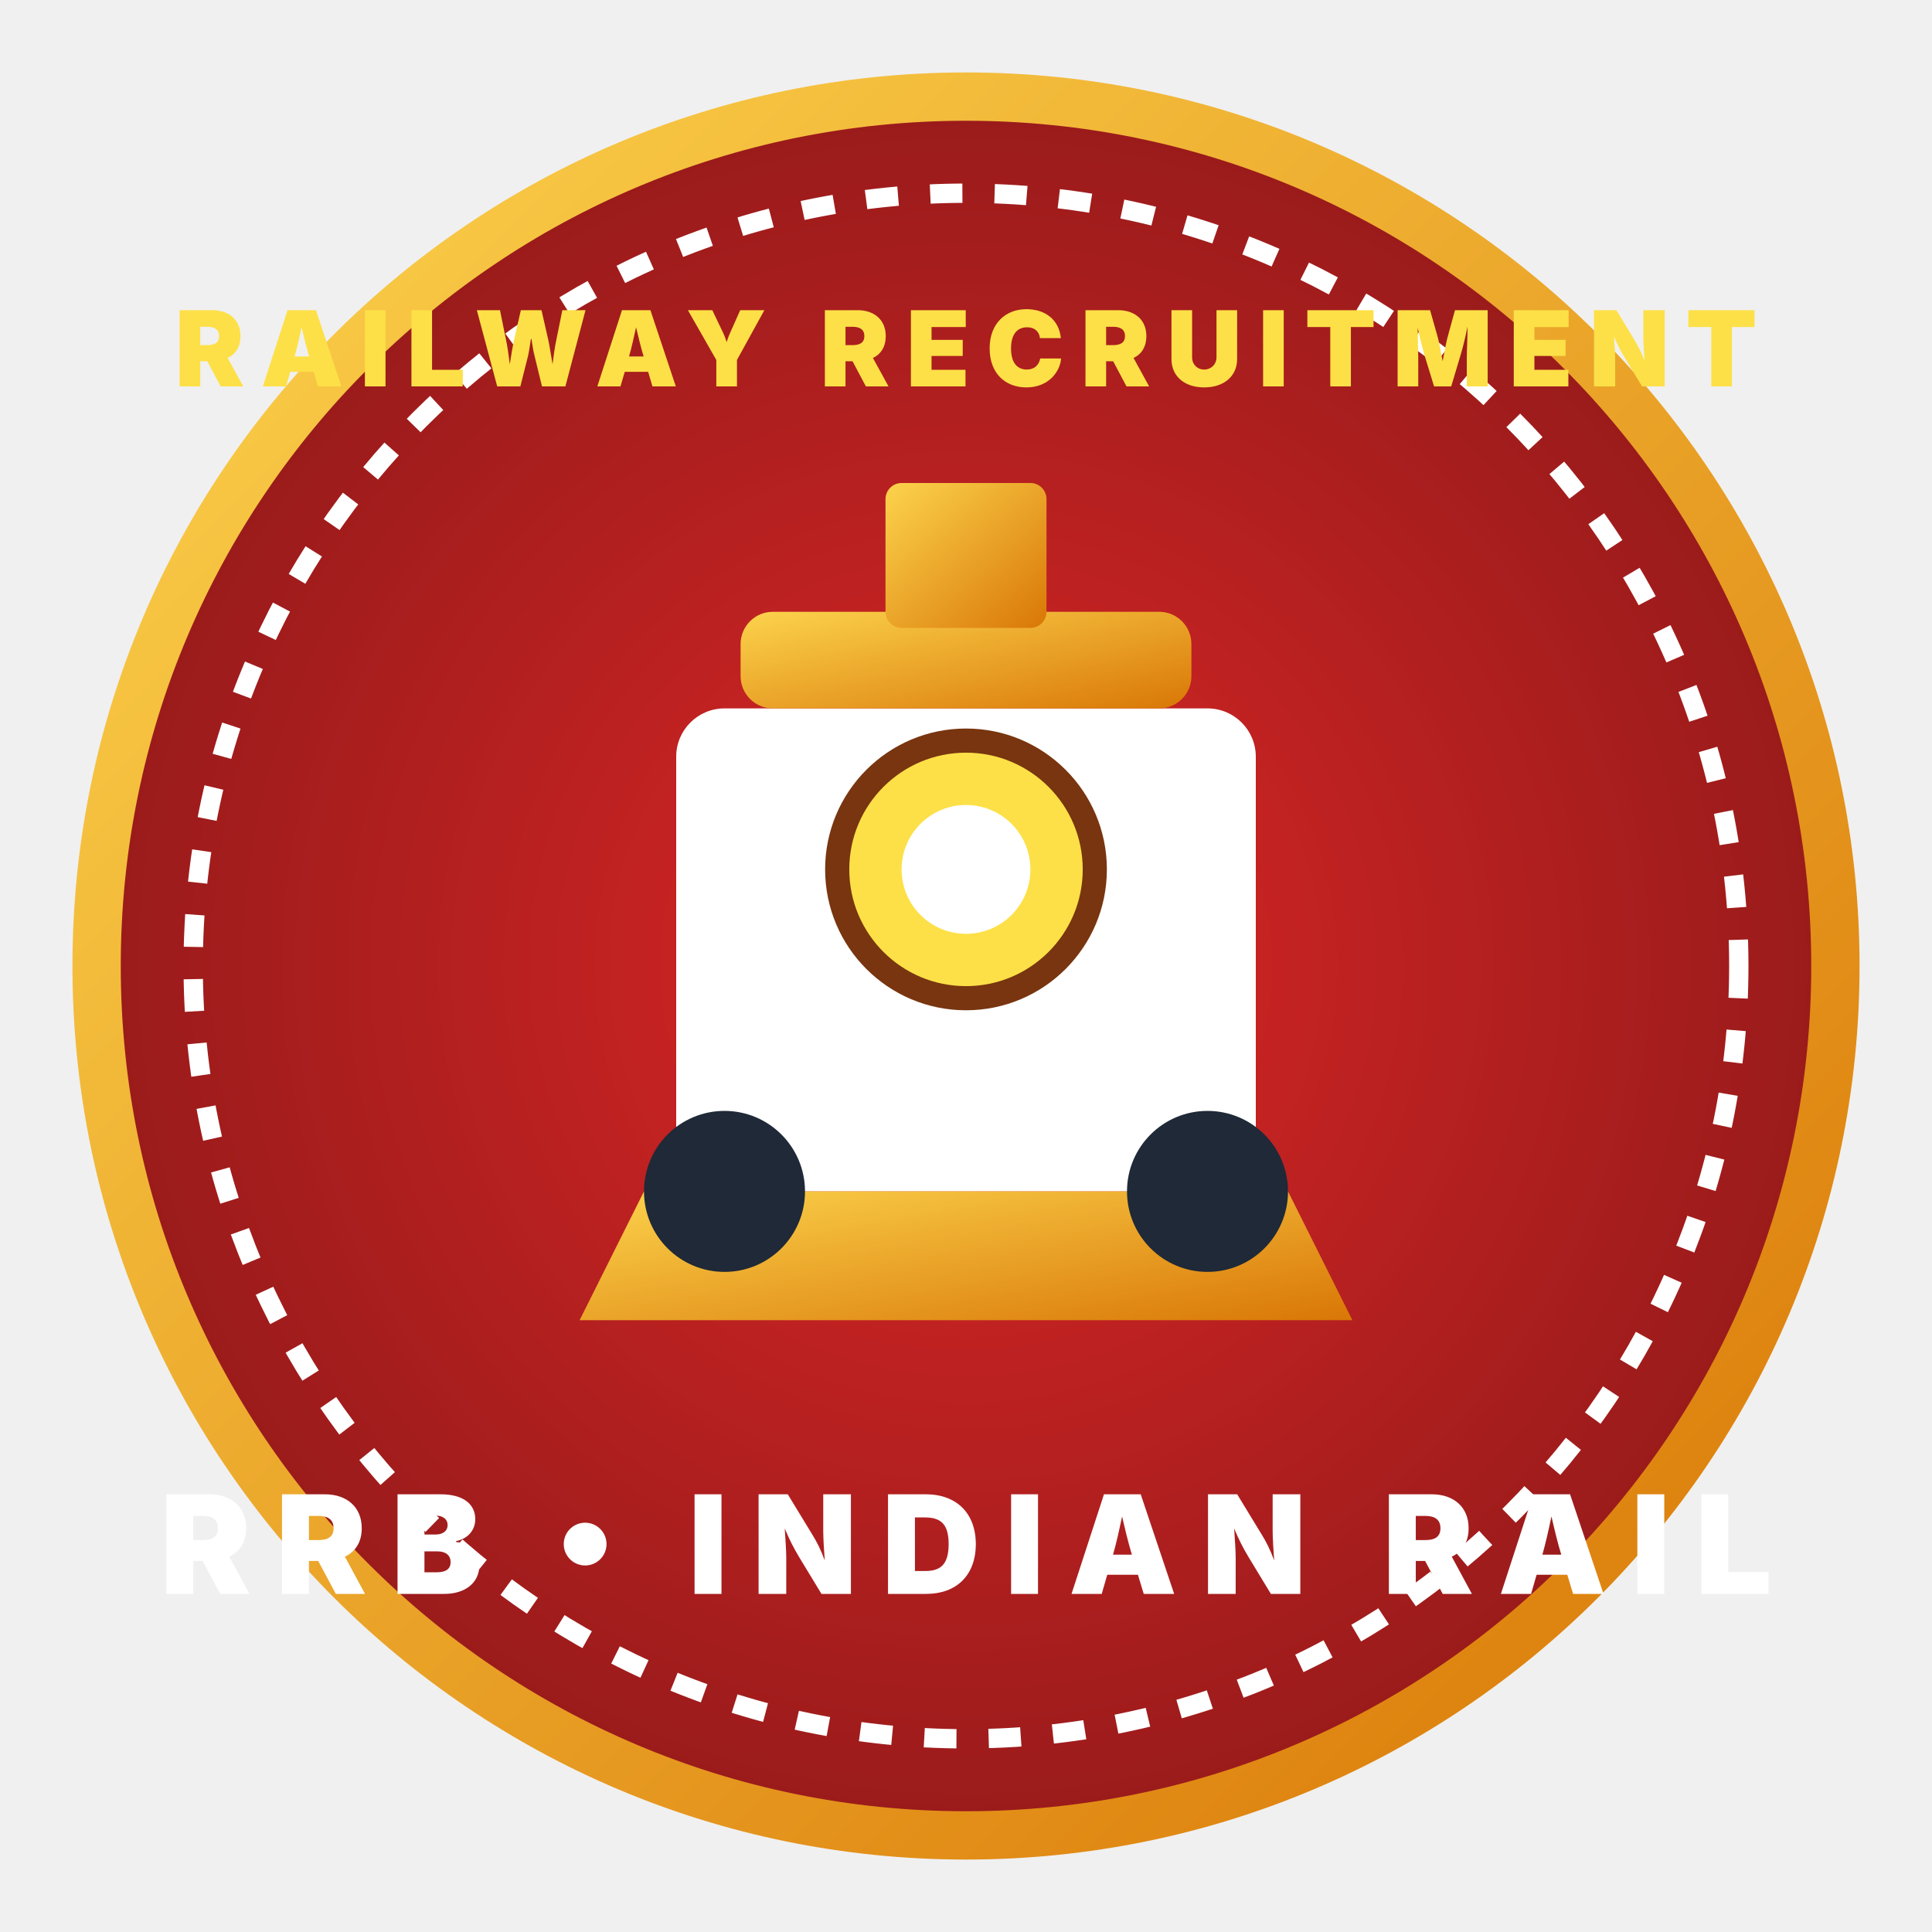
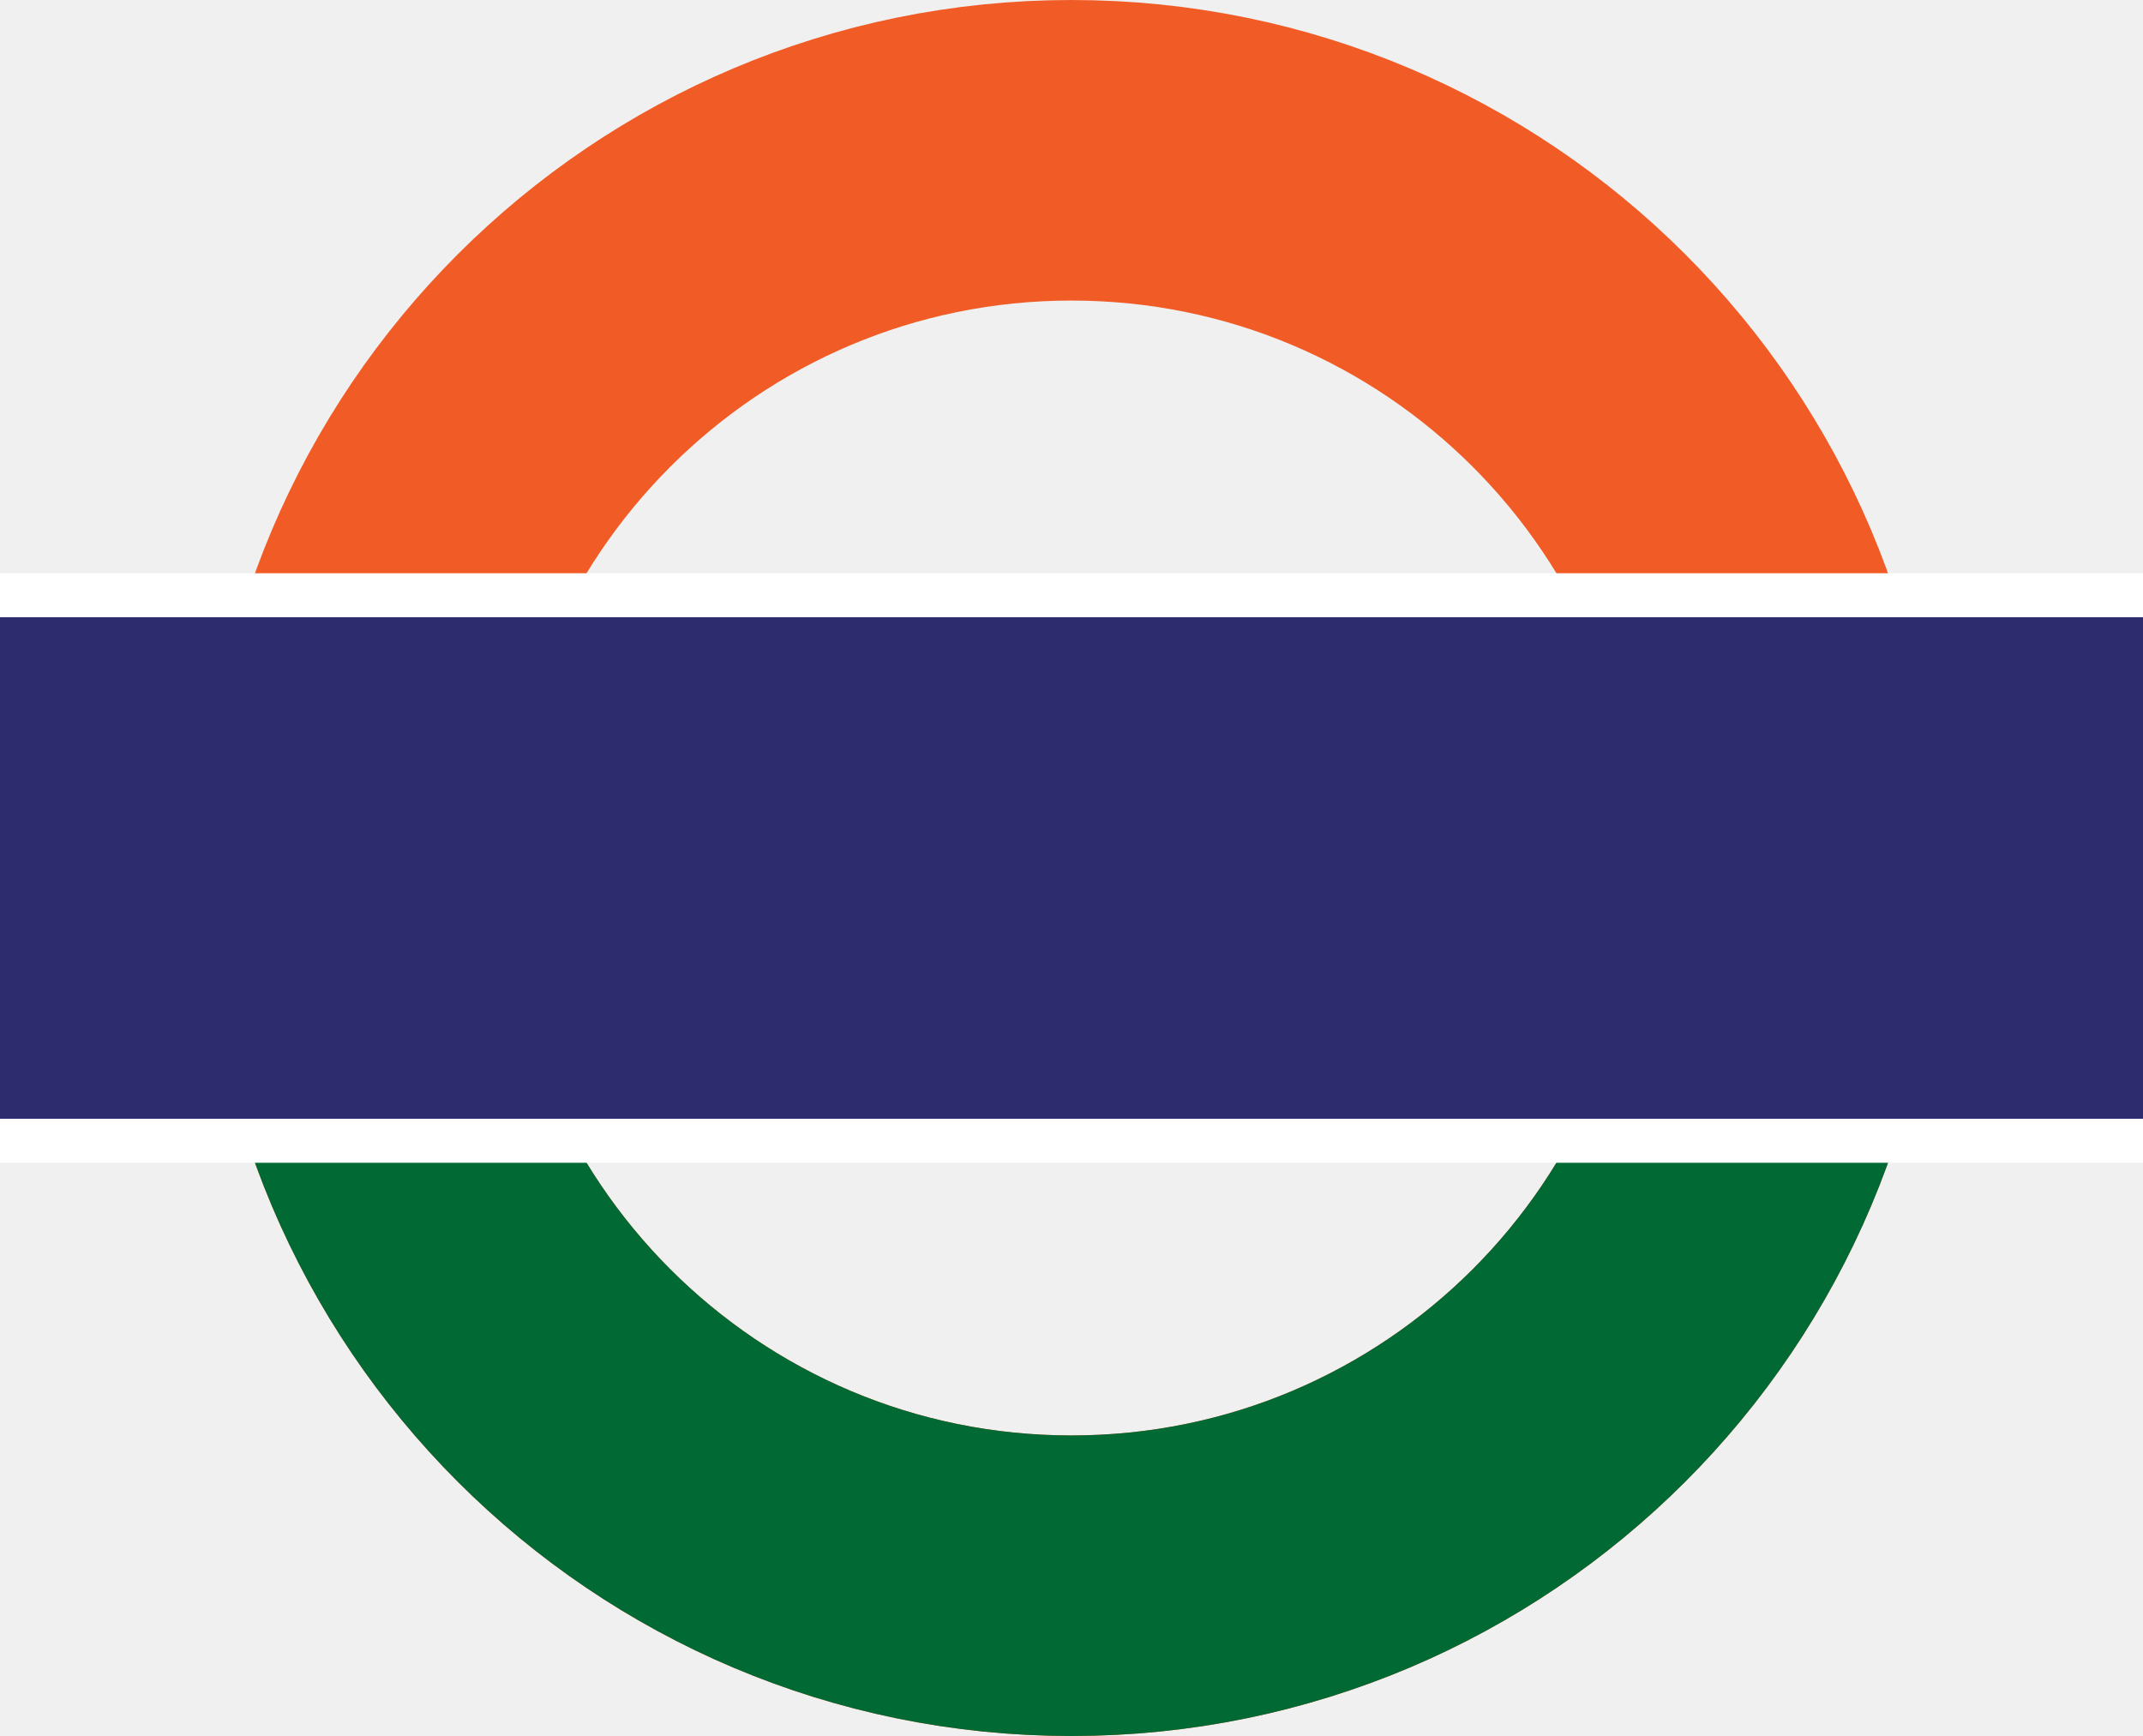
- <svg xmlns="http://www.w3.org/2000/svg" viewBox="0 0 120 120" width="120" height="120">
-   <defs>
-     <radialGradient id="rrbRed" cx="50%" cy="50%" r="50%">
-       <stop offset="0%" stop-color="#DC2626" />
-       <stop offset="100%" stop-color="#991B1B" />
-     </radialGradient>
-     <linearGradient id="rrbGold" x1="0%" y1="0%" x2="100%" y2="100%">
-       <stop offset="0%" stop-color="#FCD34D" />
-       <stop offset="100%" stop-color="#D97706" />
-     </linearGradient>
-   </defs>
-   <circle cx="60" cy="60" r="54" fill="url(#rrbRed)" stroke="url(#rrbGold)" stroke-width="3" />
-   <circle cx="60" cy="60" r="48" fill="none" stroke="#FFFFFF" stroke-width="1.2" stroke-dasharray="2,2" />
-   <g fill="#FFFFFF">
-     <rect x="42" y="44" width="36" height="30" rx="3" />
-     <rect x="46" y="38" width="28" height="6" rx="2" fill="url(#rrbGold)" />
-     <rect x="55" y="30" width="10" height="9" rx="1" fill="url(#rrbGold)" />
-     <polygon points="40,74 80,74 84,82 36,82" fill="url(#rrbGold)" />
-     <circle cx="60" cy="54" r="8" fill="#FDE047" stroke="#78350F" stroke-width="1.5" />
-     <circle cx="60" cy="54" r="4" fill="#FFFFFF" />
-     <circle cx="45" cy="74" r="5" fill="#1F2937" />
-     <circle cx="75" cy="74" r="5" fill="#1F2937" />
+ <svg xmlns="http://www.w3.org/2000/svg" version="1.0" viewBox="0 0 500 405" id="svg14">
+   <defs id="defs18" />
+   <path d="m 417.44,202.5 a 167.44,167.441 0 0 1 -334.88,0 167.44,167.441 0 1 1 334.88,0 z" fill="none" stroke="#dc241f" stroke-width="70.118" id="path4" style="stroke:#f15b25" />
+   <path d="m 417.44,202.5 c 0,92.475 -74.965,167.441 -167.44,167.441 -92.475,0 -167.44,-74.966 -167.44,-167.441 z" fill="none" stroke="#dc241f" stroke-width="70.118" id="path4-1" style="stroke:#006934" />
+   <g transform="translate(1.7e-5 -4)" id="g12">
+     <path d="m0 265h500v-117h-500z" fill="#000080" id="path6" style="fill:#2c2c6f" />
+     <path d="m0 148h500v-10.269h-500z" fill="#fff" id="path8" />
+     <path d="m0 275.27h500v-10.269h-500z" fill="#fff" id="path10" />
  </g>
-   <text x="60" y="24" fill="#FDE047" font-size="6.5" font-family="'Inter', sans-serif" font-weight="900" text-anchor="middle" letter-spacing="1">RAILWAY RECRUITMENT</text>
-   <text x="60" y="99" fill="#FFFFFF" font-size="8.5" font-family="'Inter', sans-serif" font-weight="900" text-anchor="middle" letter-spacing="1.5">RRB • INDIAN RAIL</text>
</svg>
